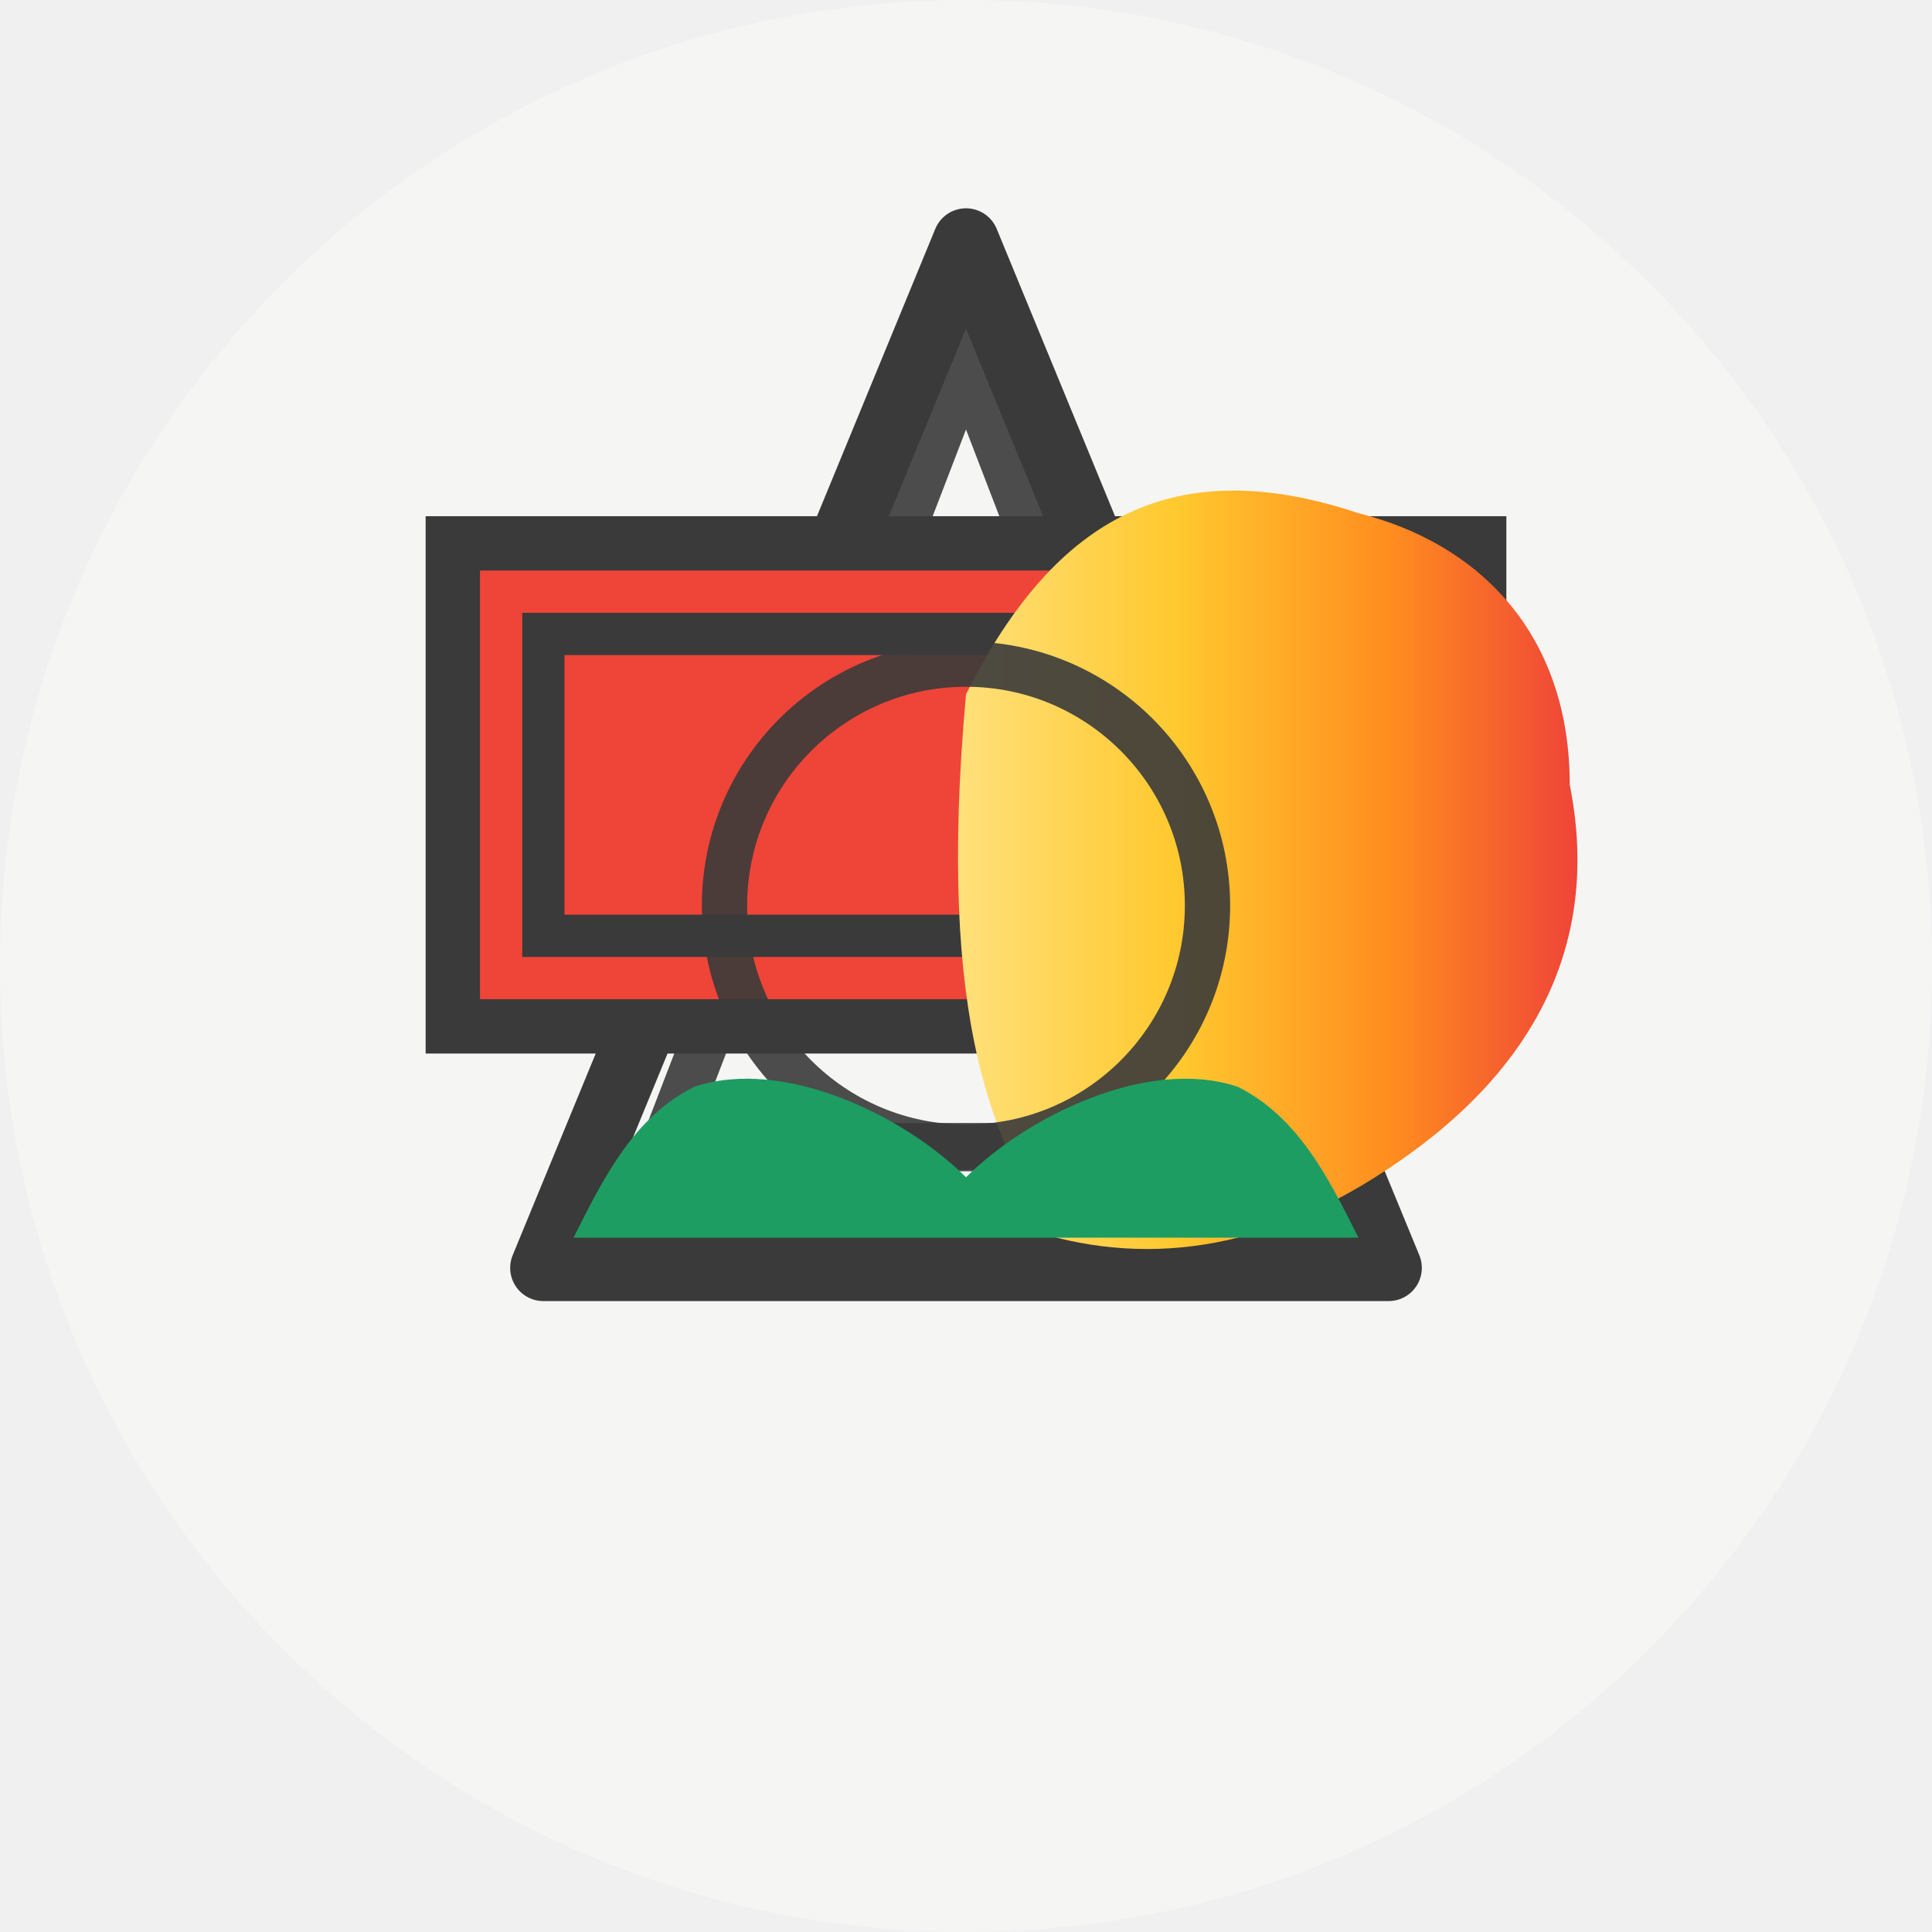
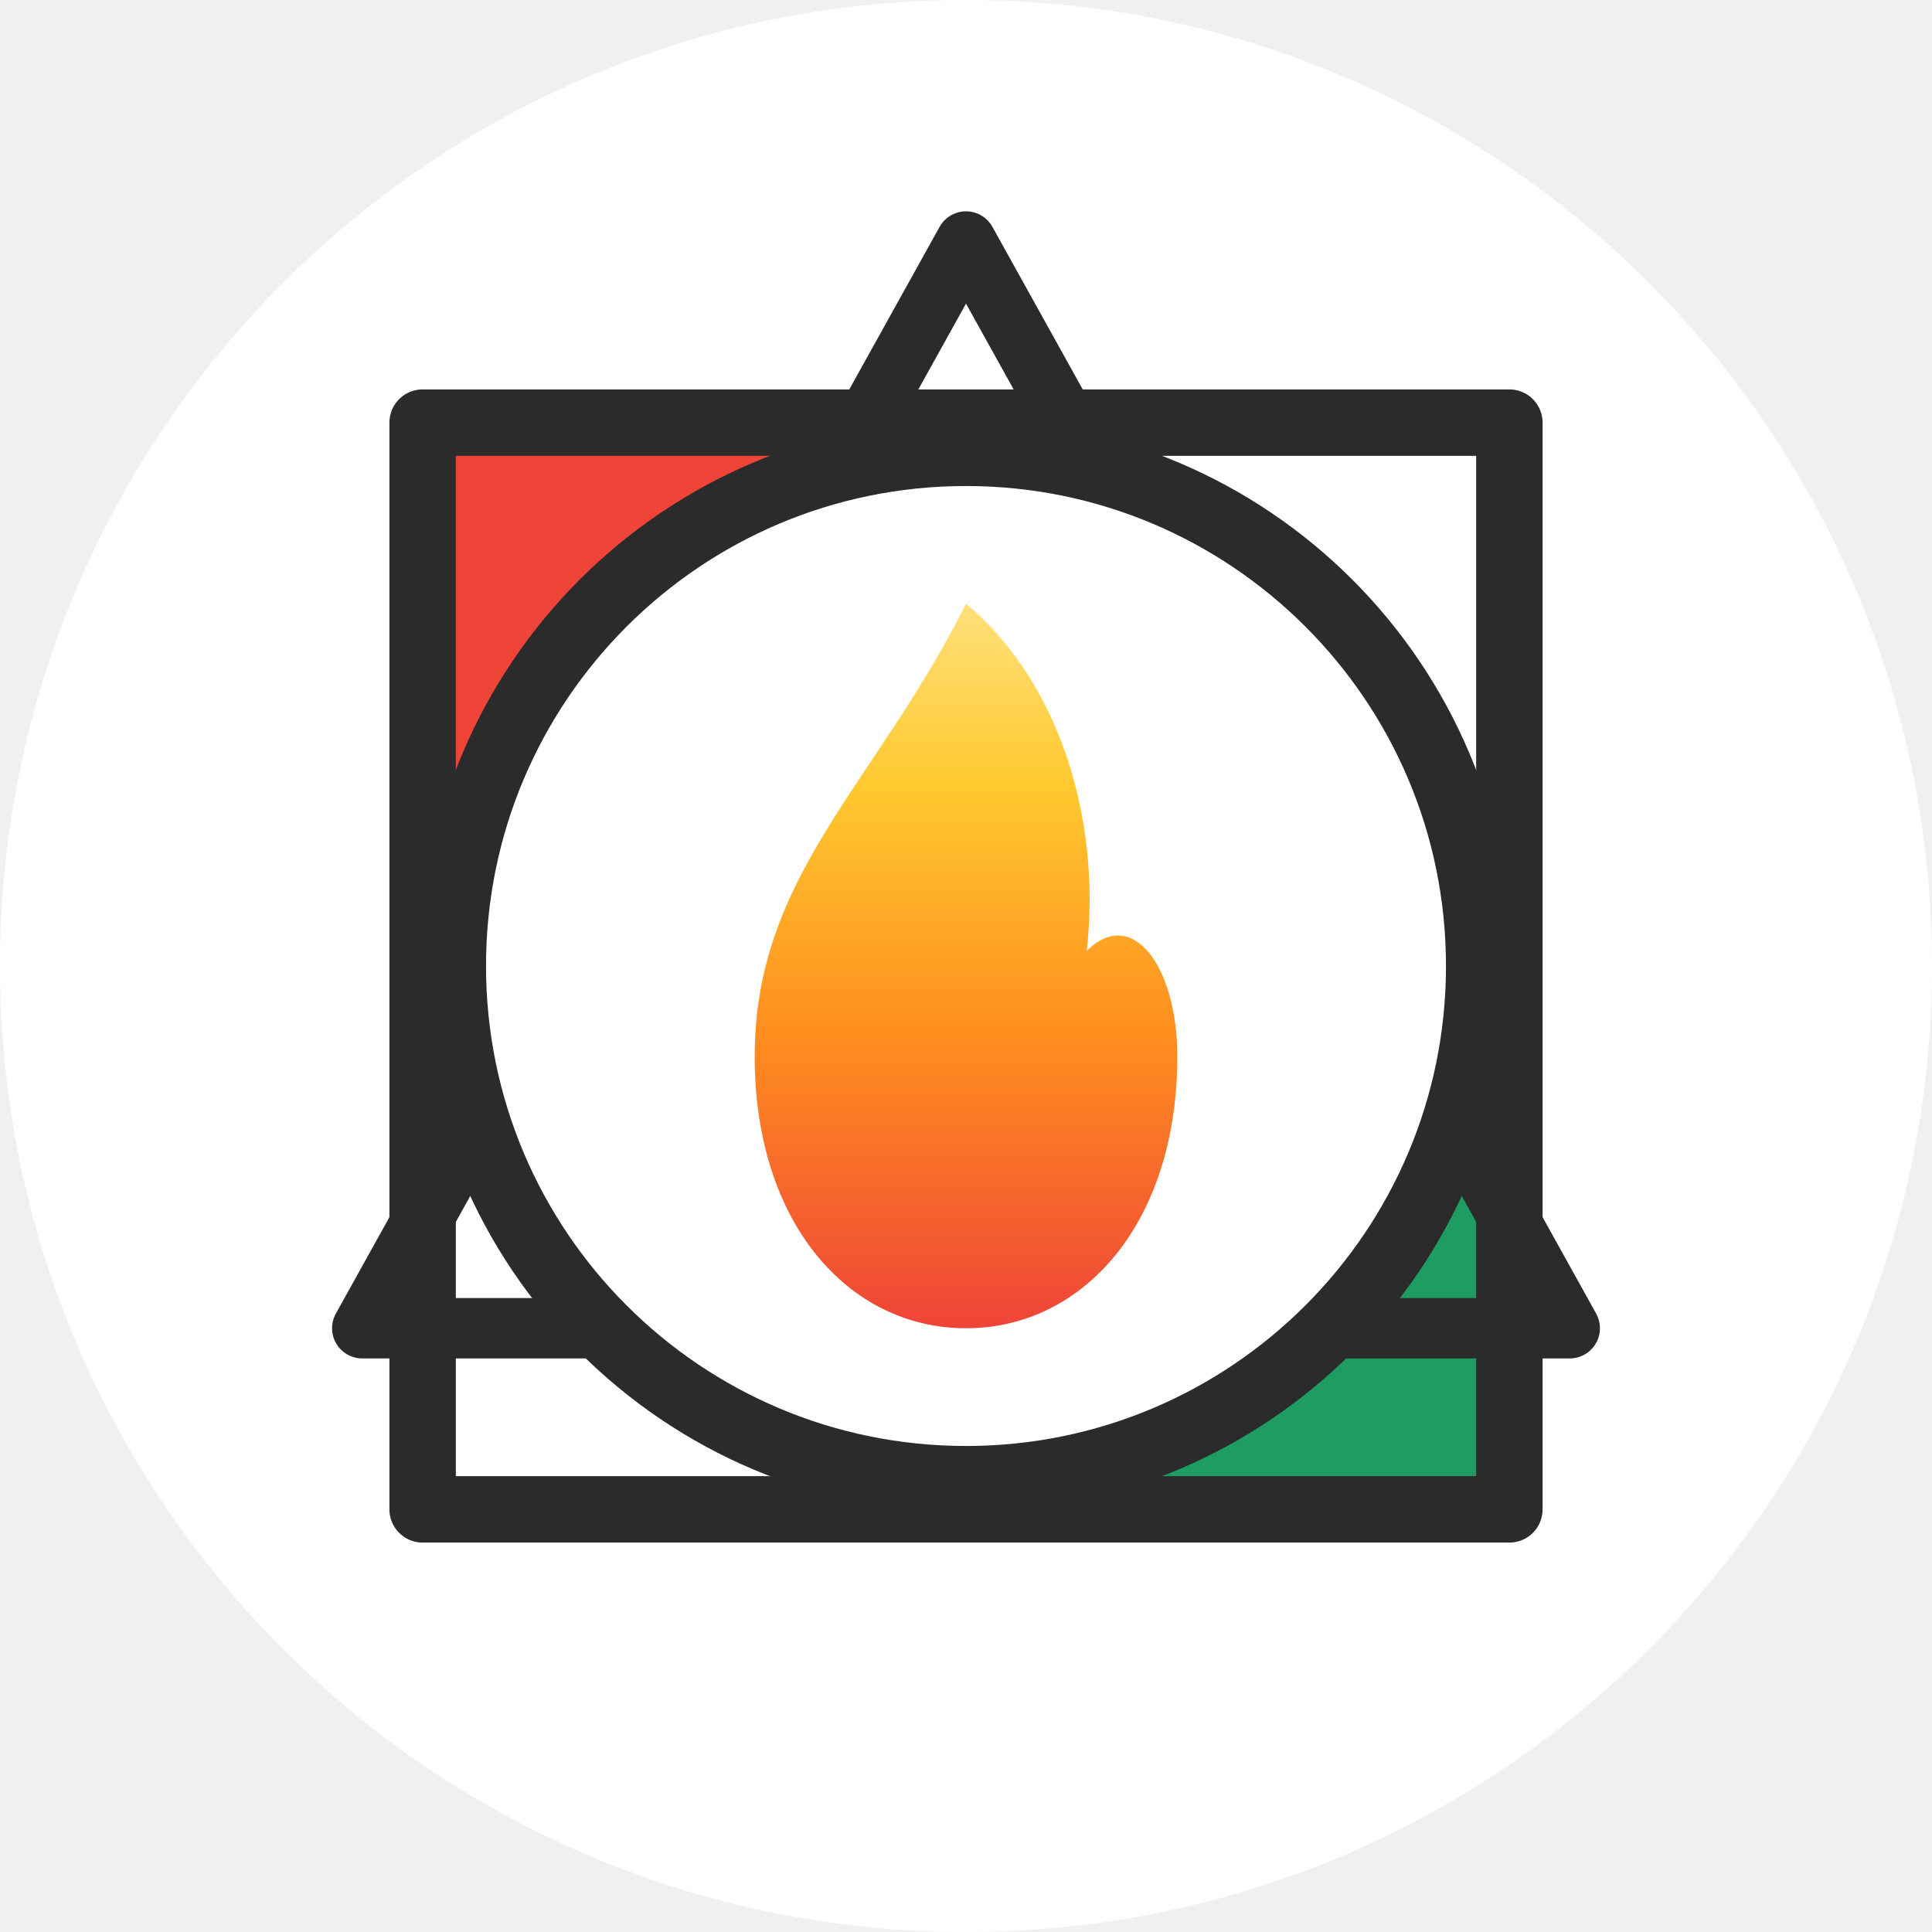
<svg xmlns="http://www.w3.org/2000/svg" viewBox="0 0 64 64" role="img" aria-label="FSAI favicon">
  <defs>
-     <linearGradient id="f-icon-flame" x1="0" x2="1">
-       <stop offset="0%" stop-color="#ffe07a" />
-       <stop offset="35%" stop-color="#ffc92f" />
-       <stop offset="70%" stop-color="#ff8d1f" />
-       <stop offset="100%" stop-color="#ef4438" />
+     <linearGradient id="f-icon-flame" x1="0" x2="0" y1="1" y2="0">
+       <stop offset="0%" stop-color="#ef4438" />
+       <stop offset="40%" stop-color="#ff8d1f" />
+       <stop offset="75%" stop-color="#ffc92f" />
+       <stop offset="100%" stop-color="#ffe07a" />
    </linearGradient>
  </defs>
-   <rect width="64" height="64" rx="32" fill="#f5f5f4" />
-   <path d="M32 8 L18 42 L46 42 Z" fill="none" stroke="#3a3a3a" stroke-width="2.2" stroke-linejoin="round" />
-   <path d="M32 12 L22 38 L42 38 Z" fill="none" stroke="#3a3a3a" stroke-width="1.6" opacity="0.9" />
-   <rect x="15" y="18" width="34" height="16" fill="#ef4438" stroke="#3a3a3a" stroke-width="1.8" />
-   <rect x="18" y="21" width="28" height="10" fill="none" stroke="#3a3a3a" stroke-width="1.4" />
-   <path d="M32 23 C35 17 39 15 45 17 C49 18 52 21 52 26 C53 31 51 35 47 38 C43 41 39 42 35 41 C33 38 31 34 32 23 Z" fill="url(#f-icon-flame)" />
-   <circle cx="32" cy="30" r="8" fill="none" stroke="#3a3a3a" stroke-width="1.5" opacity="0.9" />
-   <path d="M32 39 C30 37 26 35 23 36 C21 37 20 39 19 41 L45 41 C44 39 43 37 41 36 C38 35 34 37 32 39 Z" fill="#1e9d63" />
+   <rect width="64" height="64" rx="32" fill="#ffffff" />
+   <path d="M14 14 L34 14 L14 34 Z" fill="#ef4438" />
+   <path d="M50 50 L30 50 L50 30 Z" fill="#1e9d63" />
+   <rect x="14" y="14" width="36" height="36" fill="none" stroke="#2b2b2b" stroke-width="2.2" stroke-linejoin="round" />
+   <path d="M32 8 L12 44 L52 44 Z" fill="none" stroke="#2b2b2b" stroke-width="2" stroke-linejoin="round" />
+   <circle cx="32" cy="32" r="17" fill="#ffffff" stroke="#2b2b2b" stroke-width="2.2" />
+   <path d="M32 20 C29 26 25 29 25 35 C25 40.5 28.1 44 32 44 C35.9 44 39 40.5 39 35 C39 32 37.5 30 36 31.5 C36.5 27 35 22.5 32 20 Z" fill="url(#f-icon-flame)" />
</svg>
